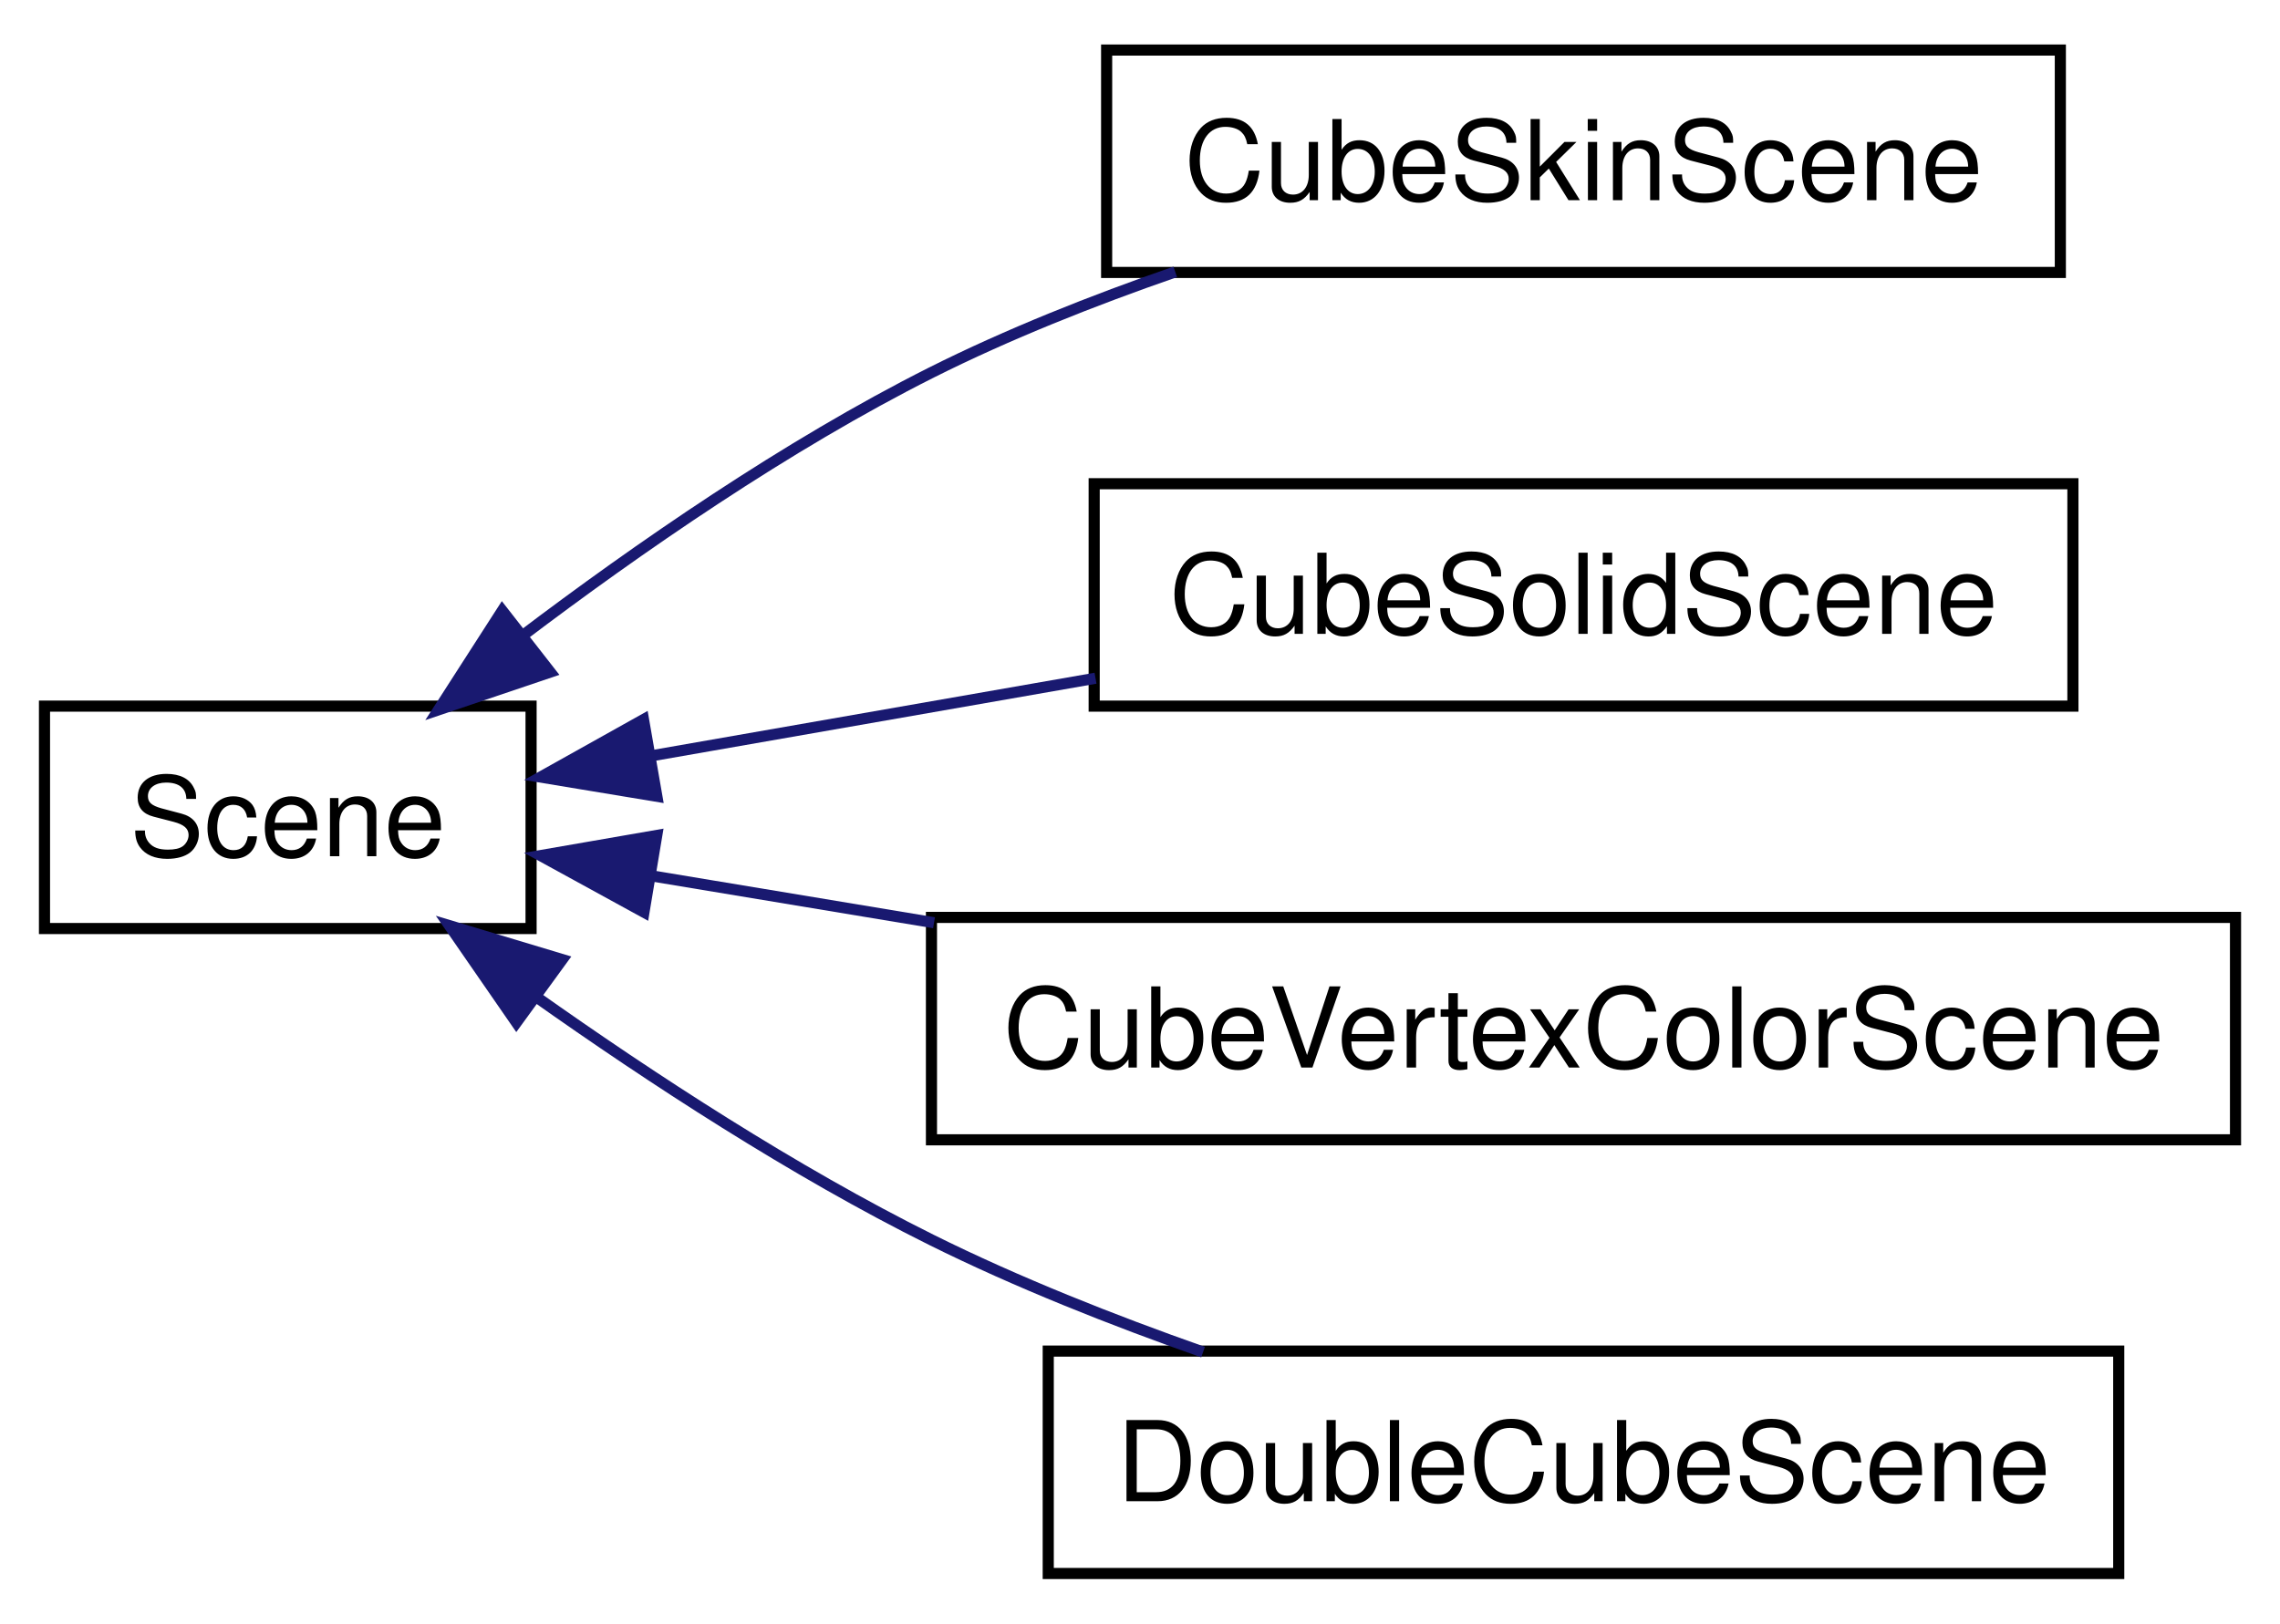
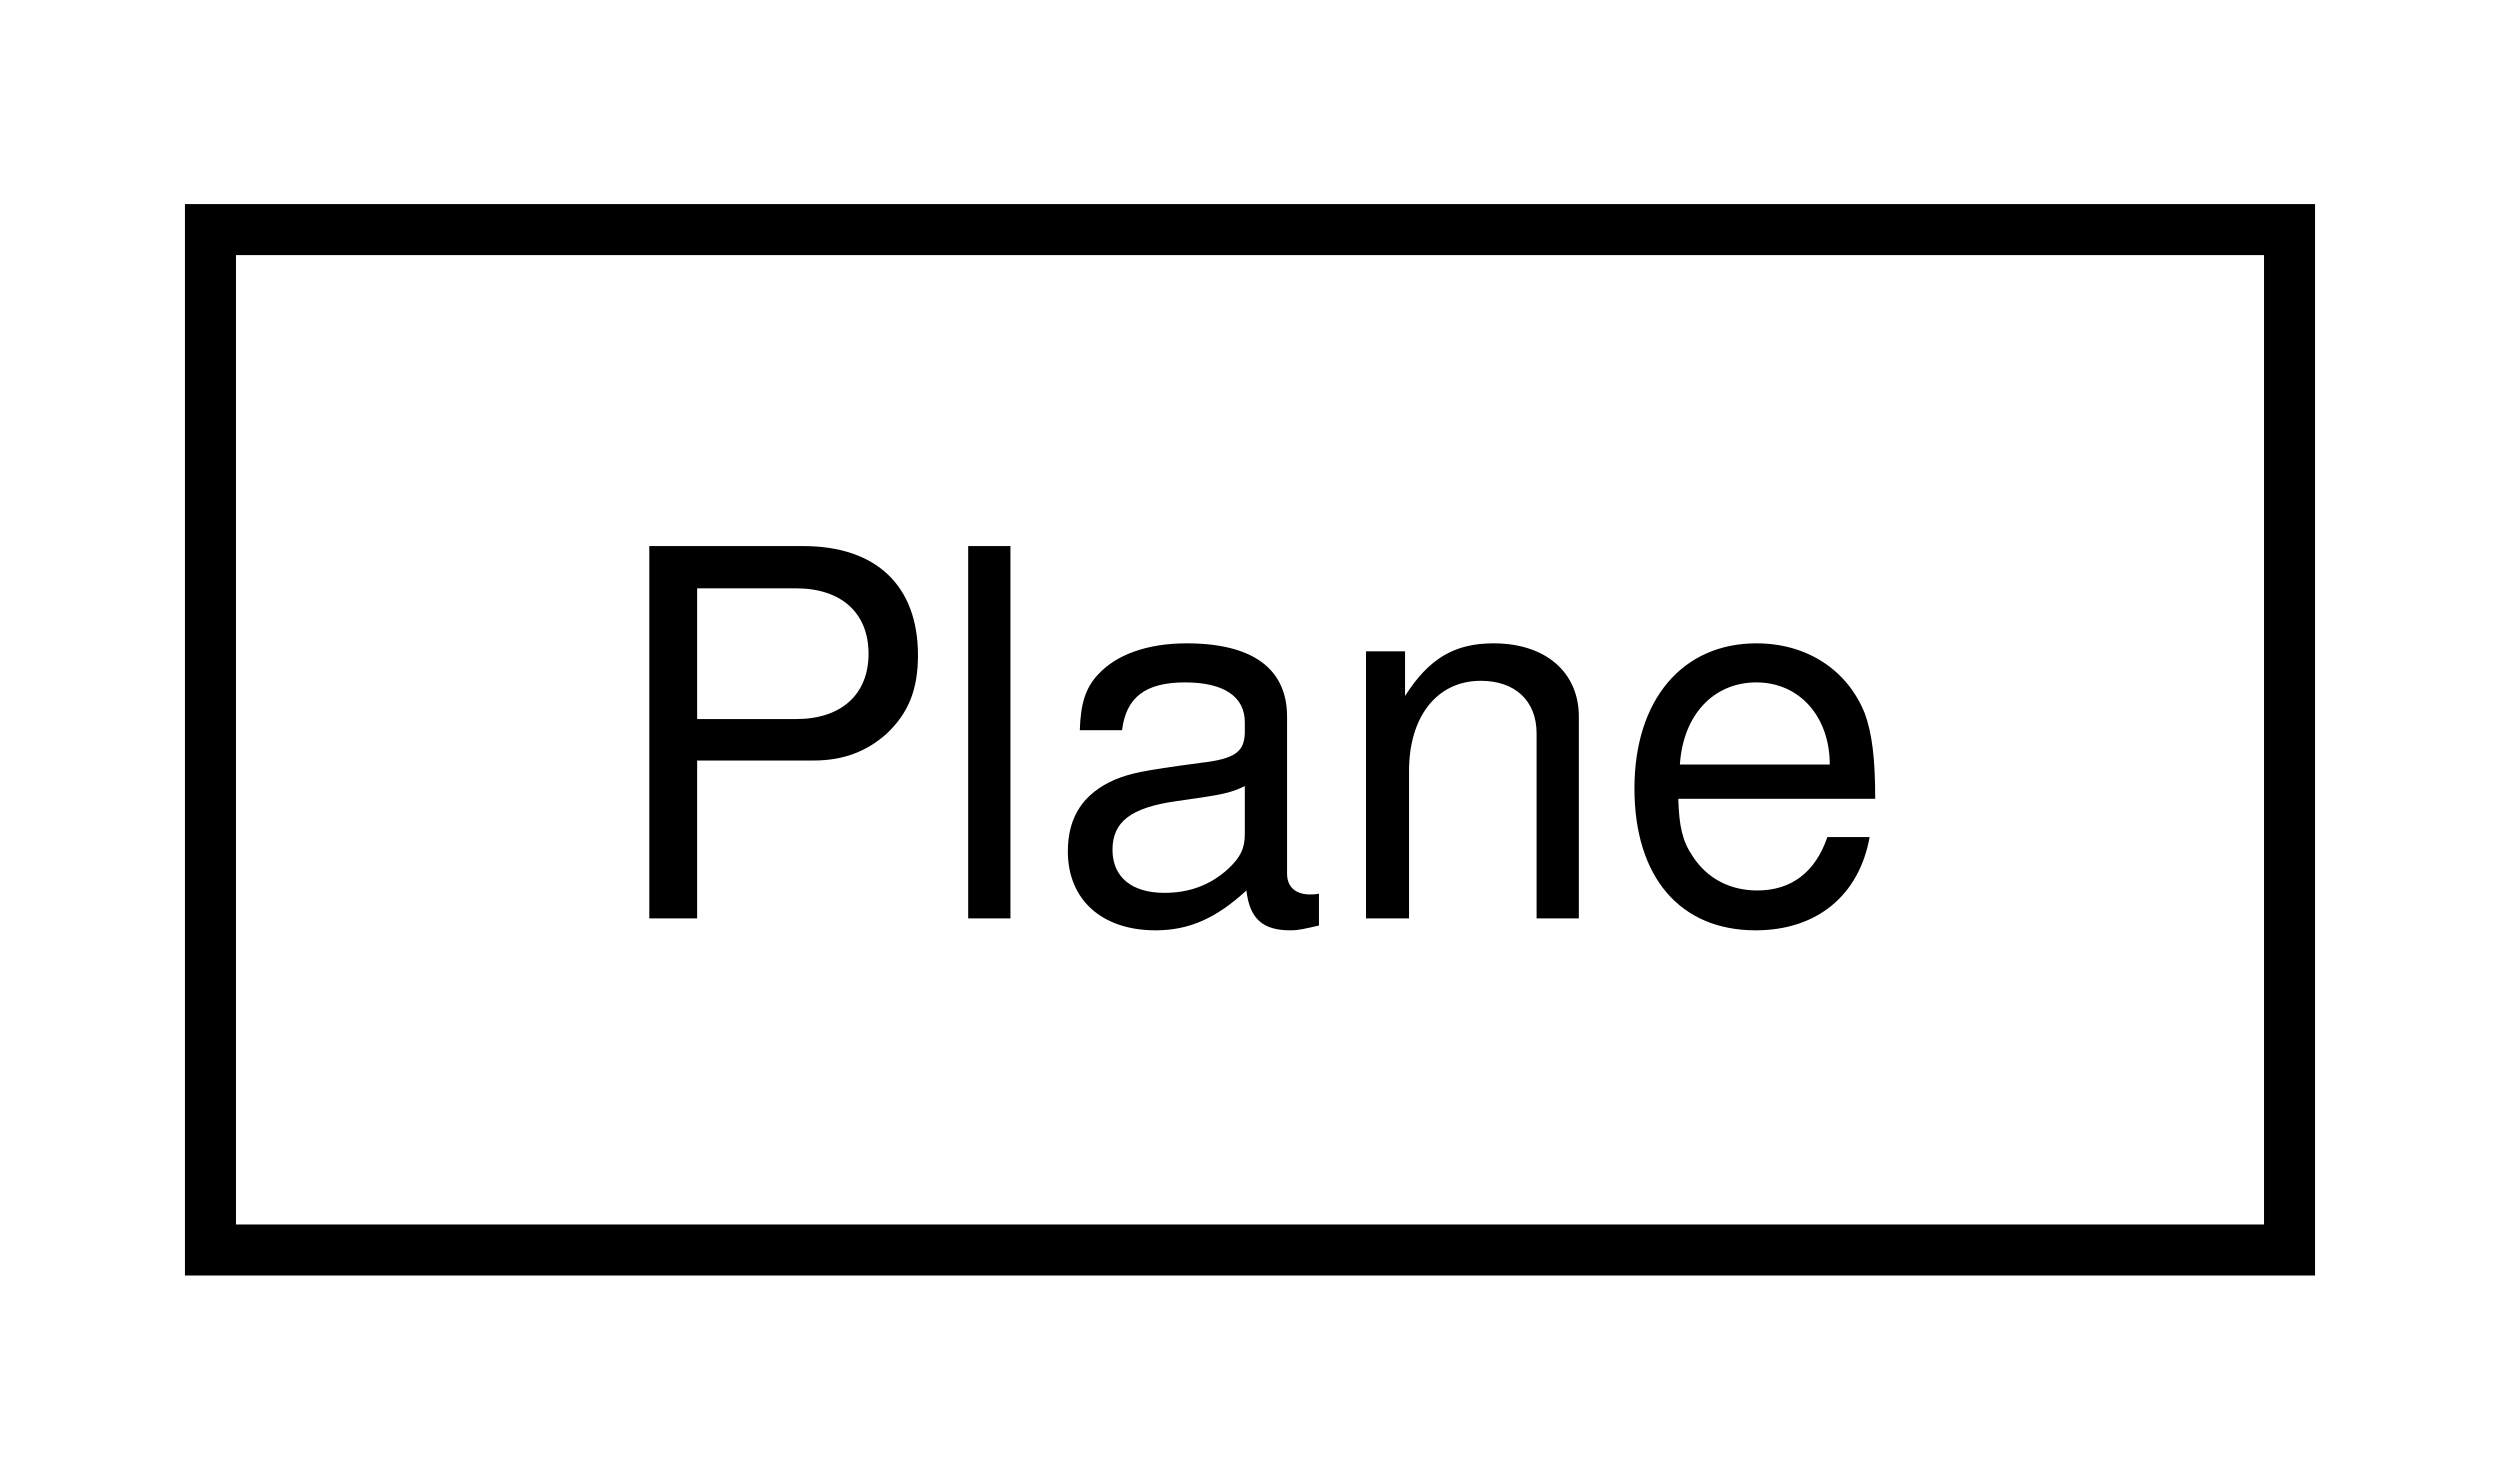
- <svg xmlns="http://www.w3.org/2000/svg" xmlns:xlink="http://www.w3.org/1999/xlink" width="205pt" height="146pt" viewBox="0.00 0.00 205.00 146.00">
-   <g id="graph0" class="graph" transform="scale(1 1) rotate(0) translate(4 142)">
+ <svg xmlns="http://www.w3.org/2000/svg" xmlns:xlink="http://www.w3.org/1999/xlink" width="49pt" height="29pt" viewBox="0.00 0.00 48.75 29.00">
+   <g id="graph0" class="graph" transform="scale(1 1) rotate(0) translate(4 25)">
    <g id="node1" class="node">
      <g id="a_node1">
-         <a xlink:href="class_scene.html" target="_top" xlink:title=" ">
-           <polygon fill="none" stroke="black" points="0,-58.5 0,-78.5 43.75,-78.5 43.75,-58.5 0,-58.5" />
-           <text text-anchor="middle" x="21.88" y="-65" font-family="Helvetica,sans-Serif" font-size="10.00">Scene</text>
+         <a xlink:href="class_plane.html" target="_top" xlink:title=" ">
+           <polygon fill="none" stroke="black" points="0,-0.5 0,-20.5 40.75,-20.5 40.75,-0.5 0,-0.5" />
+           <text text-anchor="middle" x="20.38" y="-7" font-family="Helvetica,sans-Serif" font-size="10.00">Plane</text>
        </a>
      </g>
    </g>
-     <g id="node2" class="node">
-       <g id="a_node2">
-         <a xlink:href="class_cube_skin_scene.html" target="_top" xlink:title=" ">
-           <polygon fill="none" stroke="black" points="95.5,-117.5 95.5,-137.5 181.25,-137.5 181.25,-117.5 95.5,-117.5" />
-           <text text-anchor="middle" x="138.38" y="-124" font-family="Helvetica,sans-Serif" font-size="10.00">CubeSkinScene</text>
-         </a>
-       </g>
-     </g>
-     <g id="edge1" class="edge">
-       <path fill="none" stroke="midnightblue" d="M42.84,-84.73C53.36,-92.7 66.74,-101.96 79.75,-108.5 86.62,-111.95 94.26,-114.98 101.67,-117.55" />
-       <polygon fill="midnightblue" stroke="midnightblue" points="45.47,-81.56 35.43,-78.17 41.16,-87.08 45.47,-81.56" />
-     </g>
-     <g id="node3" class="node">
-       <g id="a_node3">
-         <a xlink:href="class_cube_solid_scene.html" target="_top" xlink:title=" ">
-           <polygon fill="none" stroke="black" points="94.38,-78.5 94.38,-98.5 182.38,-98.5 182.38,-78.5 94.38,-78.5" />
-           <text text-anchor="middle" x="138.38" y="-85" font-family="Helvetica,sans-Serif" font-size="10.00">CubeSolidScene</text>
-         </a>
-       </g>
-     </g>
-     <g id="edge2" class="edge">
-       <path fill="none" stroke="midnightblue" d="M54.33,-73.99C66.73,-76.16 81.17,-78.68 94.5,-81.01" />
-       <polygon fill="midnightblue" stroke="midnightblue" points="55.06,-70.39 44.61,-72.12 53.86,-77.29 55.06,-70.39" />
-     </g>
-     <g id="node4" class="node">
-       <g id="a_node4">
-         <a xlink:href="class_cube_vertex_color_scene.html" target="_top" xlink:title=" ">
-           <polygon fill="none" stroke="black" points="79.75,-39.5 79.75,-59.5 197,-59.5 197,-39.5 79.75,-39.5" />
-           <text text-anchor="middle" x="138.38" y="-46" font-family="Helvetica,sans-Serif" font-size="10.00">CubeVertexColorScene</text>
-         </a>
-       </g>
-     </g>
-     <g id="edge3" class="edge">
-       <path fill="none" stroke="midnightblue" d="M54.26,-63.29C62.27,-61.96 71.12,-60.49 79.98,-59.02" />
-       <polygon fill="midnightblue" stroke="midnightblue" points="53.9,-59.97 44.61,-65.06 55.05,-66.87 53.9,-59.97" />
-     </g>
-     <g id="node5" class="node">
-       <g id="a_node5">
-         <a xlink:href="class_double_cube_scene.html" target="_top" xlink:title=" ">
-           <polygon fill="none" stroke="black" points="90.25,-0.5 90.25,-20.5 186.5,-20.5 186.5,-0.5 90.25,-0.5" />
-           <text text-anchor="middle" x="138.38" y="-7" font-family="Helvetica,sans-Serif" font-size="10.00">DoubleCubeScene</text>
-         </a>
-       </g>
-     </g>
-     <g id="edge4" class="edge">
-       <path fill="none" stroke="midnightblue" d="M44.13,-52.41C54.5,-45.07 67.38,-36.65 79.75,-30.5 87.43,-26.68 96.02,-23.28 104.17,-20.41" />
-       <polygon fill="midnightblue" stroke="midnightblue" points="42.43,-50.05 36.41,-58.76 46.55,-55.71 42.43,-50.05" />
-     </g>
  </g>
</svg>
